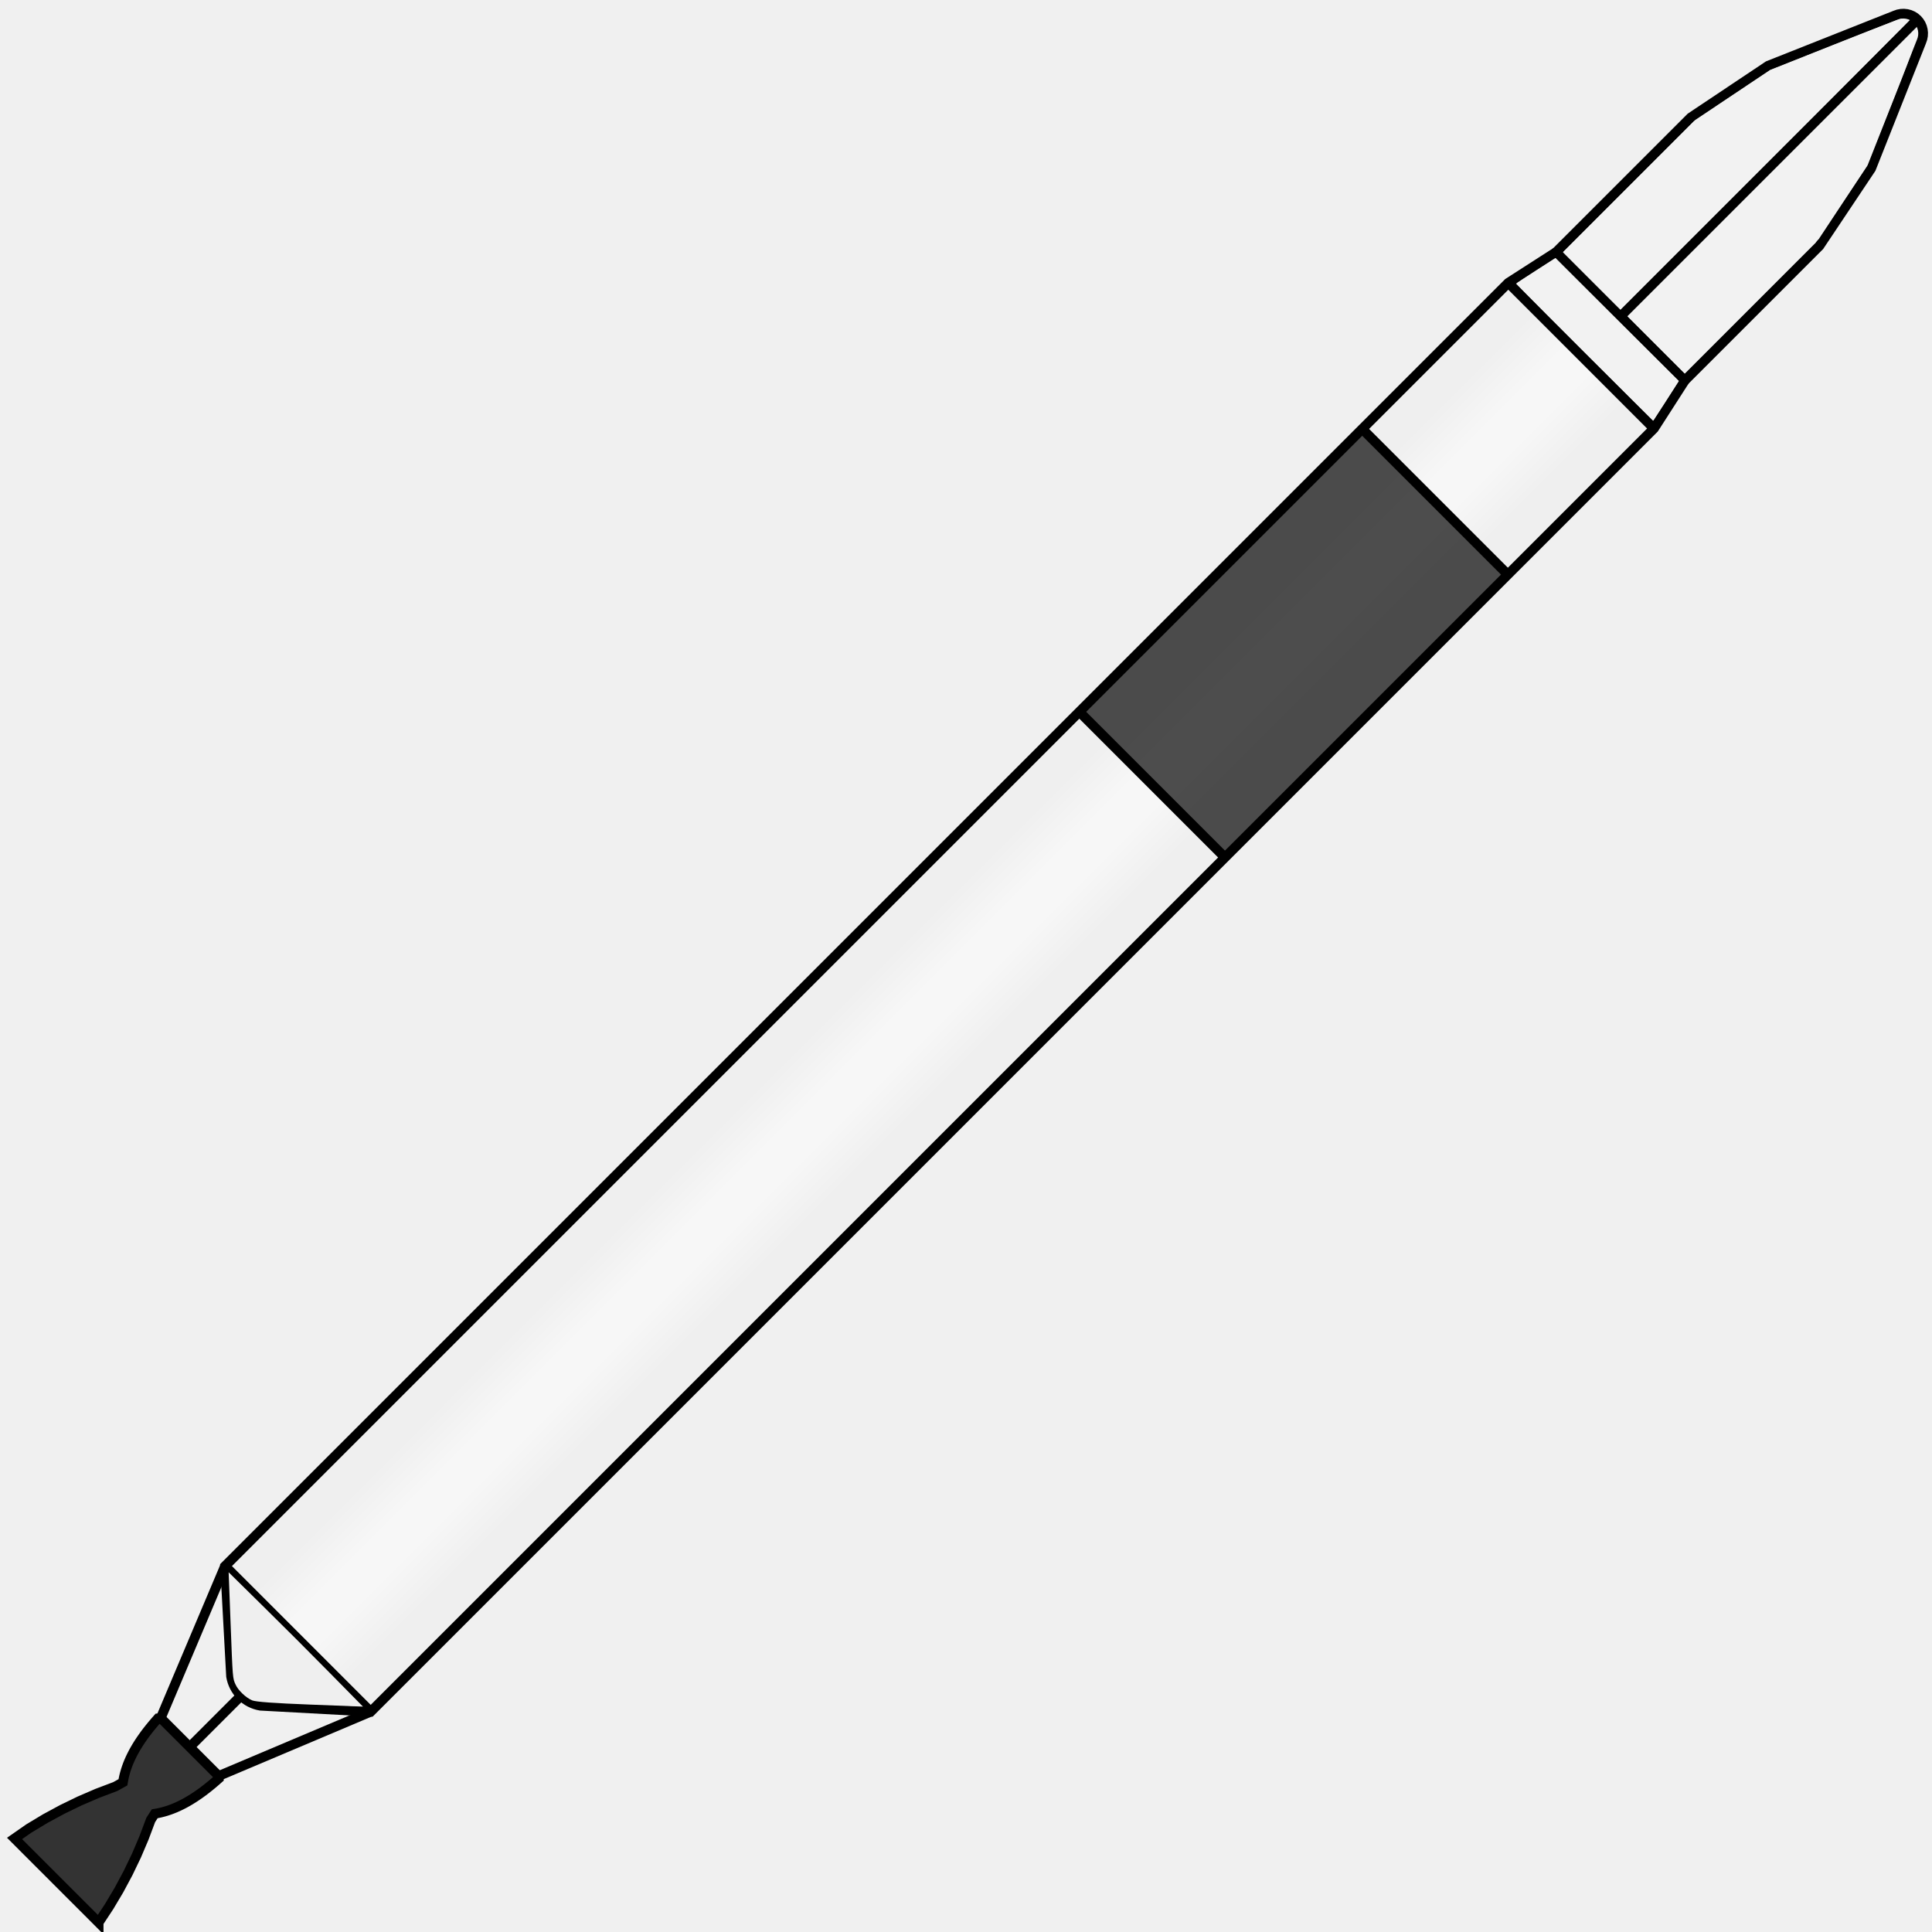
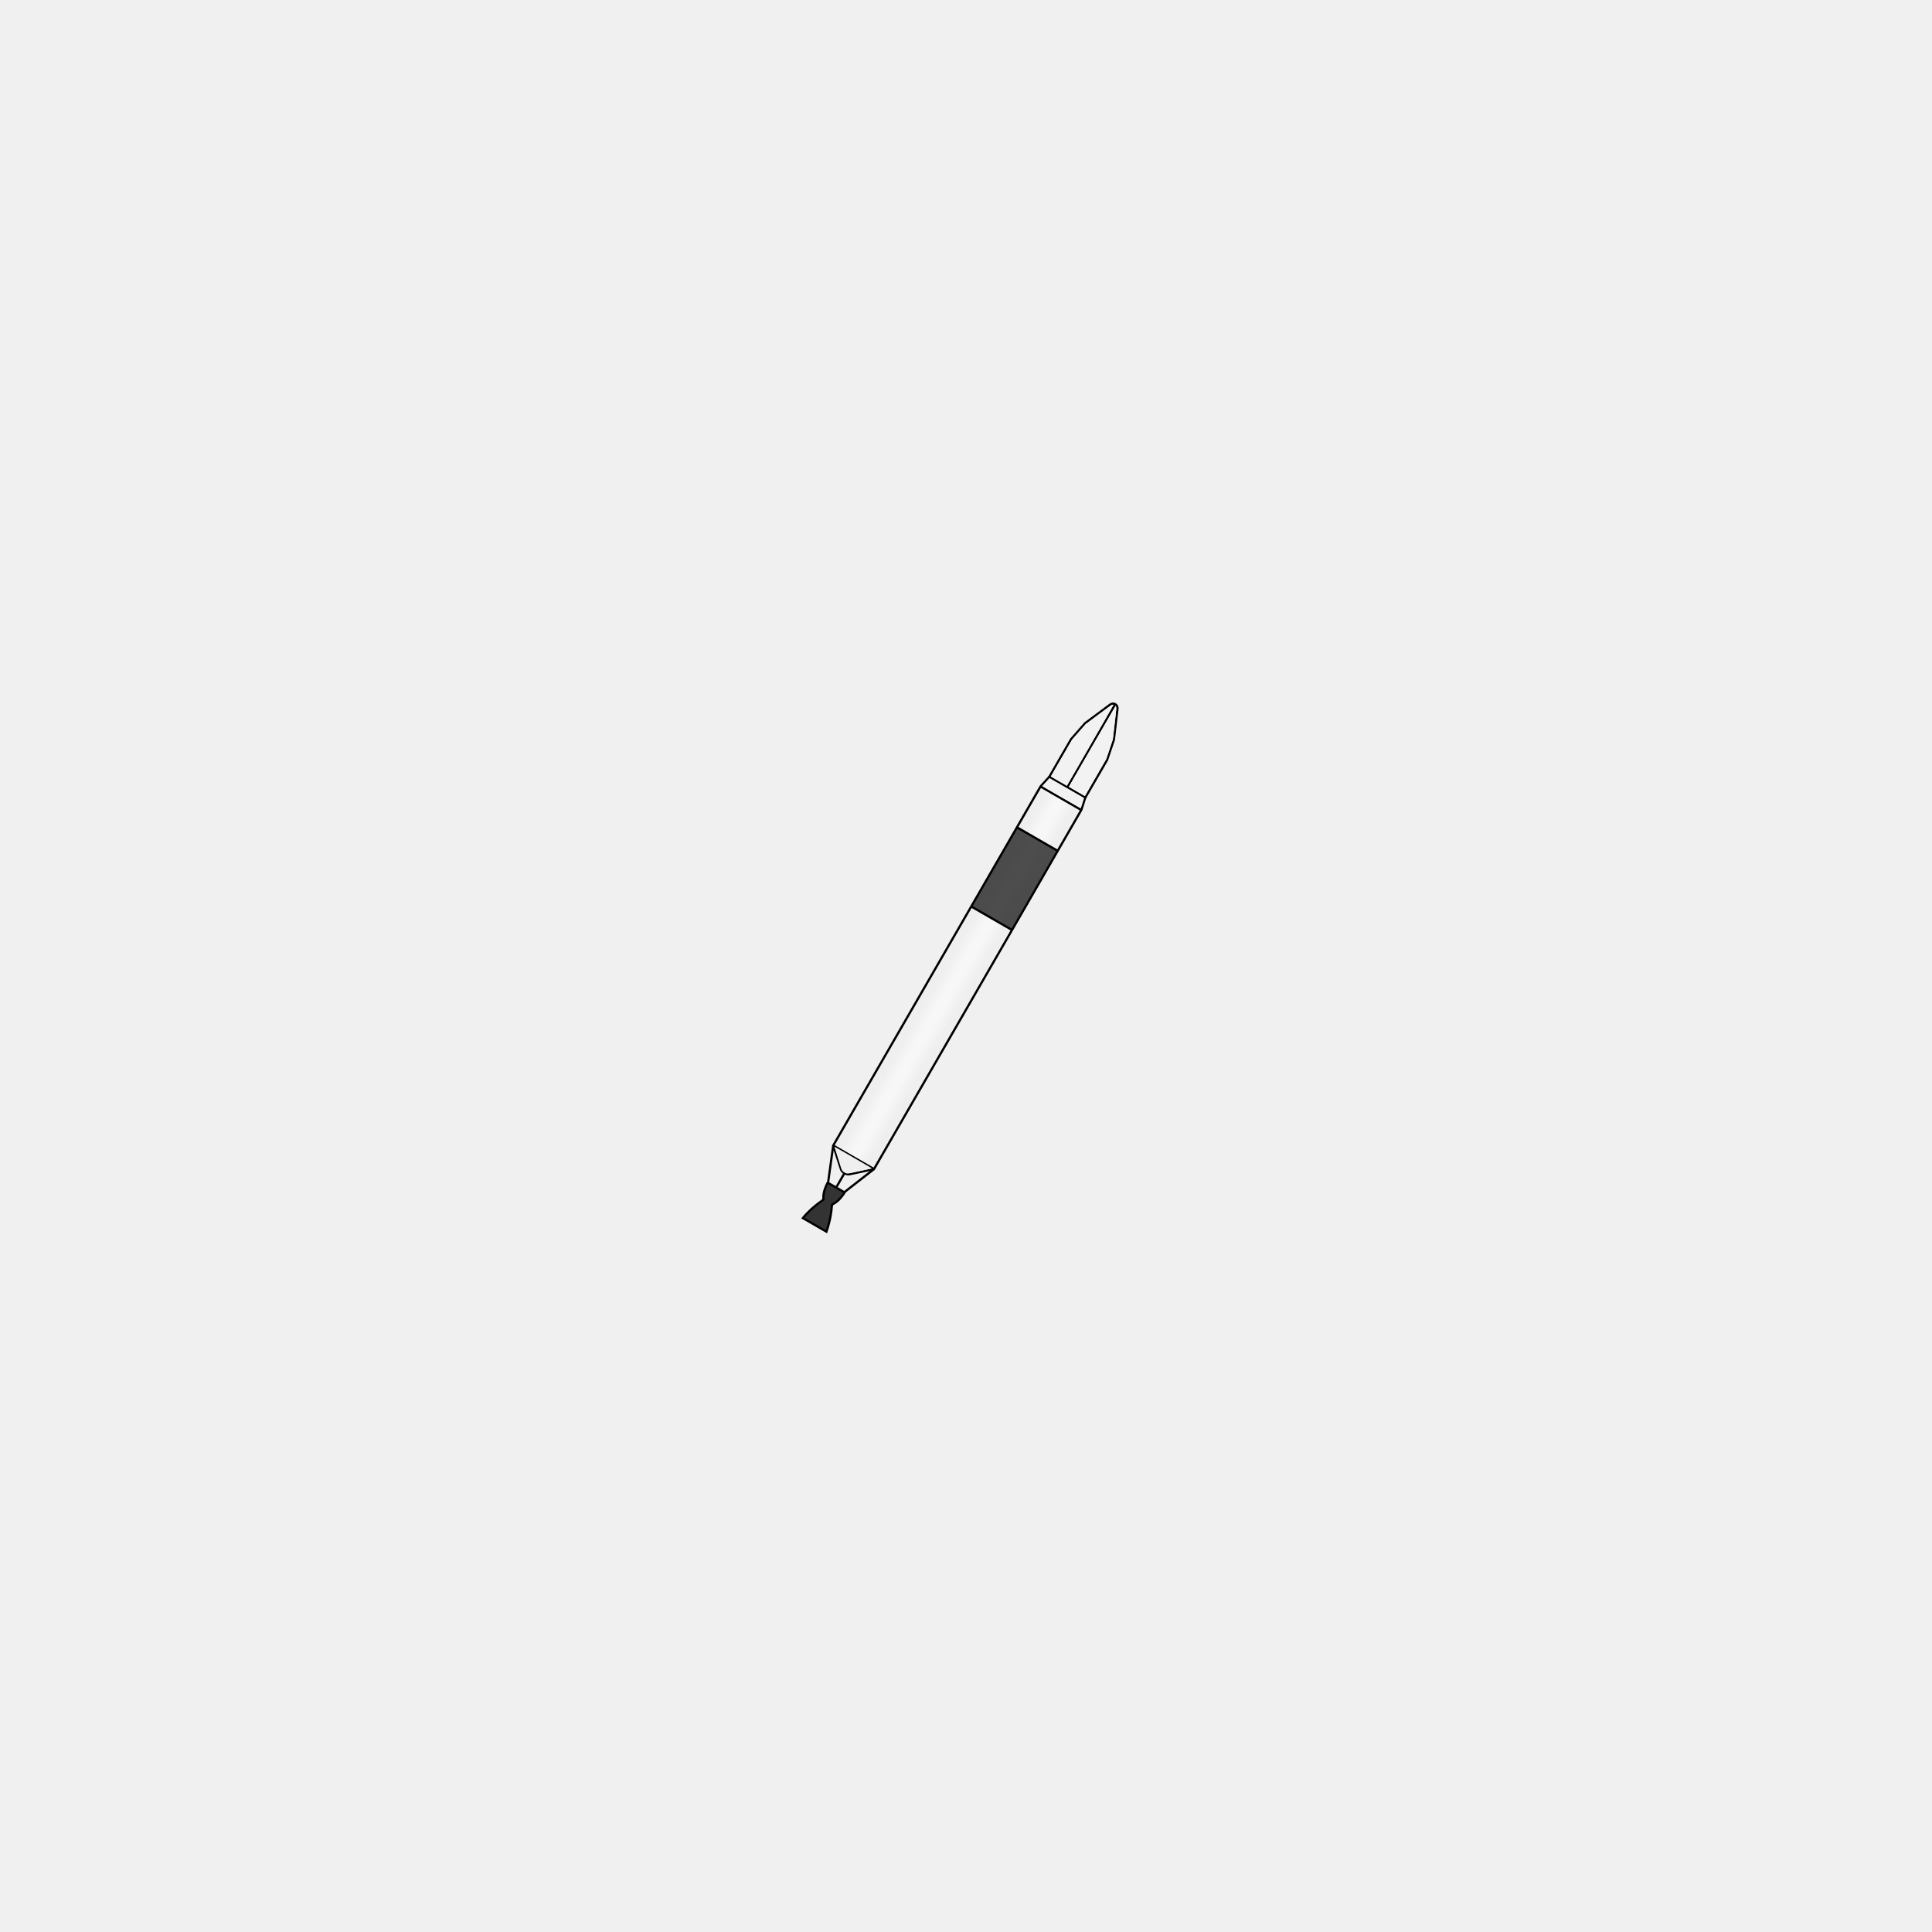
<svg xmlns="http://www.w3.org/2000/svg" width="120" height="120" viewBox="0 0 120 120" fill="none">
-   <g clip-path="url(#clip0_582_12884)">
-     <path d="M102.745 26.536L93.705 17.496L13.875 97.326L22.915 106.366L102.745 26.536Z" fill="#F7F7F7" />
-     <path opacity="0.034" d="M98.1 22.349L93.76 18.008L14.417 97.351L18.758 101.691L98.1 22.349Z" fill="white" />
-     <path opacity="0.034" d="M98.049 22.273L102.326 26.551L23.009 105.868L18.732 101.59L98.049 22.273Z" fill="white" />
-     <path d="M93.639 35.741L84.582 26.684L67.025 44.241L76.082 53.298L93.639 35.741Z" fill="#4D4D4D" />
-     <path d="M93.686 17.57L102.732 26.617" stroke="black" stroke-width="0.604" />
-     <path d="M67.037 44.211L76.084 53.258" stroke="black" stroke-width="0.604" />
-     <path d="M84.609 26.641L93.656 35.688" stroke="black" stroke-width="0.604" />
-     <path d="M119.088 1.211L100.65 19.648" stroke="black" stroke-width="0.604" />
-     <path d="M6.126 119.412L5.889 119.174L5.652 118.937L5.414 118.699L5.177 118.462L4.94 118.225L4.702 117.987L4.465 117.75L4.227 117.513L3.99 117.275L3.753 117.038L3.515 116.801L3.278 116.563L3.041 116.326L2.803 116.088L2.566 115.851L2.328 115.614L2.091 115.376L1.854 115.139L1.616 114.902L1.379 114.664L1.142 114.427L0.904 114.189L1.794 113.569L2.818 112.953L3.87 112.384L4.946 111.862L6.043 111.389L7.158 110.967L7.637 110.701L7.669 110.519L7.707 110.336L7.753 110.154L7.806 109.97L7.866 109.787L7.933 109.602L8.007 109.418L8.089 109.232L8.178 109.046L8.274 108.859L8.378 108.67L8.488 108.482L8.606 108.292L8.731 108.101L8.864 107.909L9.003 107.715L9.15 107.521L9.305 107.325L9.466 107.128L9.635 106.929L9.811 106.729L9.987 106.713L10.157 106.884L10.328 107.054L10.498 107.225L10.669 107.395L10.839 107.566L11.01 107.736L11.18 107.907L11.351 108.077L11.521 108.248L11.692 108.418L11.862 108.589L12.033 108.759L12.203 108.93L12.374 109.1L12.544 109.271L12.715 109.441L12.885 109.612L13.056 109.782L13.226 109.953L13.397 110.123L13.567 110.294L13.584 110.469L13.383 110.646L13.185 110.815L12.987 110.977L12.791 111.132L12.597 111.28L12.403 111.42L12.211 111.553L12.02 111.679L11.83 111.797L11.641 111.909L11.453 112.013L11.266 112.109L11.079 112.199L10.894 112.281L10.709 112.356L10.524 112.424L10.341 112.485L10.157 112.538L9.974 112.585L9.792 112.624L9.61 112.655L9.362 113.04L8.944 114.156L8.476 115.254L7.958 116.332L7.393 117.387L6.782 118.414L6.126 119.411L6.126 119.412Z" fill="#333333" stroke="black" stroke-width="0.604" />
-     <path d="M96.662 15.652L104.645 23.635L113.003 15.277L116.216 10.468L119.343 2.585C119.444 2.354 119.474 2.099 119.429 1.853C119.384 1.607 119.267 1.382 119.091 1.206C118.915 1.031 118.69 0.913 118.444 0.868C118.198 0.823 117.943 0.853 117.712 0.954L109.829 4.081L105.02 7.294L96.662 15.652Z" stroke="black" stroke-width="0.604" />
-     <path d="M104.644 23.636L102.73 26.614L23.027 106.317L16.175 105.945C15.717 105.868 15.297 105.651 14.972 105.325C14.646 105 14.429 104.58 14.352 104.122L13.98 97.27L93.683 17.567L96.661 15.653" stroke="black" stroke-width="0.604" />
-     <path d="M23.023 106.316L13.977 97.269" stroke="black" stroke-width="0.604" />
-     <path d="M14.971 105.324L11.783 108.512" stroke="black" stroke-width="0.604" />
-     <path d="M13.977 97.269L9.983 106.715" stroke="black" stroke-width="0.604" />
-     <path d="M23.029 106.316L13.583 110.309" stroke="black" stroke-width="0.604" />
-     <path d="M110.051 10.701C114.971 5.781 119.018 1.779 119.044 1.808C119.218 1.997 118.978 2.726 117.575 6.277L116.003 10.258L114.486 12.552L112.97 14.845L108.806 19.014L104.641 23.183L102.873 21.415L101.105 19.647L110.051 10.701L110.051 10.701Z" fill="#F2F2F2" />
-     <path d="M101.189 11.561L105.298 7.452L107.619 5.9L109.94 4.349L113.932 2.763C116.127 1.89 117.992 1.173 118.076 1.168C118.233 1.16 118.477 1.219 118.538 1.28C118.562 1.305 115.846 4.043 109.61 10.278L100.648 19.24L98.863 17.456L97.079 15.671L101.189 11.561V11.561Z" fill="#F2F2F2" />
-     <path d="M94.225 17.576C94.259 17.544 94.808 17.183 95.446 16.773L96.606 16.027L100.441 19.845L104.276 23.663L104.217 23.757C104 24.106 102.721 26.088 102.698 26.111C102.683 26.126 100.756 24.225 98.417 21.886C94.388 17.857 94.167 17.63 94.225 17.575L94.225 17.576Z" fill="#F2F2F2" />
-     <path d="M14.631 104.631C14.45 104.23 14.454 104.274 14.324 100.874L14.201 97.656L16.308 99.733C17.469 100.872 19.346 102.749 20.48 103.904L22.544 106L19.268 105.875C17.023 105.789 15.888 105.706 15.663 105.613C15.275 105.451 14.793 104.993 14.632 104.631L14.631 104.631Z" fill="#EFEFEF" />
-     <path opacity="0.034" d="M98.058 22.318L93.678 17.938L14.347 97.268L18.727 101.649L98.058 22.318Z" fill="url(#paint0_linear_582_12884)" />
-     <path opacity="0.034" d="M98.01 22.246L102.326 26.562L23.021 105.867L18.705 101.551L98.01 22.246Z" fill="url(#paint1_linear_582_12884)" />
-   </g>
+   <path d="M67.162 50.292L64.633 48.832L51.735 71.171L54.265 72.632L67.162 50.292Z" fill="#F7F7F7" />
+   <path opacity="0.034" d="M65.887 49.639L64.672 48.938L51.853 71.14L53.068 71.841L65.887 49.639Z" fill="white" />
+   <path opacity="0.034" d="M65.87 49.625L67.066 50.316L54.252 72.512L53.055 71.821L65.87 49.625Z" fill="white" />
+   <path d="M65.697 52.862L63.162 51.398L60.325 56.312L62.86 57.775L65.697 52.862Z" fill="#4D4D4D" />
+   <path d="M64.633 48.852L67.164 50.313" stroke="black" stroke-width="0.138" />
+   <path d="M60.328 56.305L62.86 57.766" stroke="black" stroke-width="0.138" />
+   <path d="M63.166 51.387L65.698 52.848" stroke="black" stroke-width="0.138" />
+   <path d="M69.269 43.734L66.291 48.894" stroke="black" stroke-width="0.138" />
+   <path d="M51.331 76.5L51.264 76.462L51.198 76.424L51.131 76.385L51.065 76.347L50.999 76.309L50.932 76.27L50.866 76.232L50.799 76.194L50.733 76.155L50.666 76.117L50.6 76.079L50.534 76.04L50.467 76.002L50.401 75.963L50.334 75.925L50.268 75.887L50.202 75.848L50.135 75.81L50.069 75.772L50.002 75.733L49.936 75.695L49.869 75.657L50.029 75.467L50.219 75.271L50.417 75.083L50.624 74.904L50.838 74.735L51.059 74.576L51.149 74.489L51.145 74.447L51.143 74.404L51.142 74.361L51.143 74.317L51.145 74.273L51.149 74.229L51.155 74.183L51.162 74.138L51.17 74.091L51.181 74.044L51.192 73.997L51.206 73.948L51.22 73.9L51.237 73.85L51.255 73.8L51.274 73.749L51.295 73.697L51.317 73.645L51.341 73.592L51.367 73.538L51.394 73.484L51.432 73.47L51.48 73.497L51.527 73.525L51.575 73.552L51.623 73.58L51.67 73.607L51.718 73.635L51.766 73.662L51.813 73.69L51.861 73.718L51.909 73.745L51.957 73.773L52.004 73.8L52.052 73.828L52.1 73.855L52.147 73.883L52.195 73.91L52.243 73.938L52.291 73.965L52.338 73.993L52.386 74.02L52.434 74.048L52.448 74.086L52.414 74.137L52.38 74.186L52.346 74.233L52.312 74.279L52.278 74.323L52.243 74.365L52.209 74.406L52.174 74.445L52.139 74.483L52.104 74.518L52.069 74.552L52.033 74.585L51.997 74.616L51.961 74.645L51.925 74.672L51.888 74.698L51.851 74.722L51.814 74.745L51.776 74.766L51.738 74.785L51.7 74.803L51.668 74.903L51.642 75.174L51.603 75.444L51.553 75.713L51.49 75.978L51.416 76.241L51.331 76.5L51.331 76.5Z" fill="#333333" stroke="black" stroke-width="0.138" />
+   <path d="M65.175 48.253L67.409 49.543L68.76 47.204L69.184 45.953L69.408 44.028C69.417 43.971 69.409 43.913 69.384 43.861C69.36 43.81 69.32 43.767 69.271 43.739C69.222 43.71 69.165 43.697 69.109 43.702C69.052 43.707 68.997 43.728 68.952 43.764L67.397 44.921L66.526 45.914L65.175 48.253Z" stroke="black" stroke-width="0.138" />
+   <path d="M67.408 49.54L67.162 50.31L54.285 72.614L52.751 72.937C52.645 72.947 52.54 72.924 52.449 72.871C52.357 72.819 52.285 72.739 52.241 72.642L51.753 71.152L64.63 48.849L65.174 48.25" stroke="black" stroke-width="0.138" />
+   <path d="M54.285 72.614L51.754 71.152" stroke="black" stroke-width="0.138" />
+   <path d="M52.449 72.871L51.934 73.763" stroke="black" stroke-width="0.138" />
+   <path d="M51.754 71.152L51.431 73.473" stroke="black" stroke-width="0.138" />
+   <path d="M54.288 72.612L52.44 74.052" stroke="black" stroke-width="0.138" />
+   <path d="M67.838 46.366C68.633 44.989 69.29 43.867 69.297 43.871C69.347 43.903 69.337 44.078 69.237 44.944L69.126 45.916L68.927 46.512L68.728 47.108L68.055 48.274L67.382 49.44L66.888 49.155L66.393 48.869L67.838 46.366L67.838 46.366Z" fill="#F2F2F2" />
+   <path d="M65.932 47.081L66.596 45.931L67.016 45.451L67.437 44.971L68.224 44.385C68.657 44.063 69.026 43.794 69.044 43.788C69.079 43.777 69.136 43.776 69.153 43.786C69.16 43.79 68.722 44.555 67.715 46.3L66.267 48.807L65.767 48.519L65.268 48.231L65.932 47.081V47.081Z" fill="#F2F2F2" />
+   <path d="M64.752 48.816C64.758 48.807 64.858 48.695 64.974 48.567L65.186 48.334L66.258 48.95L67.33 49.565L67.323 49.59C67.296 49.679 67.13 50.193 67.127 50.199C67.124 50.203 66.587 49.898 65.932 49.52C64.805 48.869 64.743 48.832 64.752 48.816L64.752 48.816Z" fill="#F2F2F2" />
+   <path d="M52.334 72.735C52.27 72.657 52.273 72.667 52.044 71.924L51.826 71.221L52.414 71.555C52.738 71.738 53.263 72.041 53.581 72.229L54.161 72.569L53.43 72.736C52.93 72.849 52.675 72.898 52.62 72.891C52.524 72.878 52.391 72.805 52.334 72.735L52.334 72.735Z" fill="#EFEFEF" />
+   <path opacity="0.034" d="M65.878 49.637L64.652 48.93L51.836 71.129L53.061 71.837L65.878 49.637Z" fill="url(#paint0_linear_582_12884)" />
+   <path opacity="0.034" d="M65.862 49.623L67.07 50.32L54.258 72.512L53.05 71.815L65.862 49.623Z" fill="url(#paint1_linear_582_12884)" />
  <defs>
-     <linearGradient id="paint0_linear_582_12884" x1="76.779" y1="37.803" x2="78.903" y2="39.926" gradientUnits="userSpaceOnUse">
+     <linearGradient id="paint0_linear_582_12884" x1="62.098" y1="54.313" x2="62.692" y2="54.656" gradientUnits="userSpaceOnUse">
      <stop />
      <stop offset="1" stop-opacity="0" />
    </linearGradient>
-     <linearGradient id="paint1_linear_582_12884" x1="82.489" y1="43.477" x2="80.396" y2="41.384" gradientUnits="userSpaceOnUse">
+     <linearGradient id="paint1_linear_582_12884" x1="63.692" y1="55.226" x2="63.107" y2="54.888" gradientUnits="userSpaceOnUse">
      <stop />
      <stop offset="1" stop-opacity="0" />
    </linearGradient>
-     <clipPath id="clip0_582_12884">
-       <rect width="120" height="120" fill="white" />
-     </clipPath>
  </defs>
</svg>
